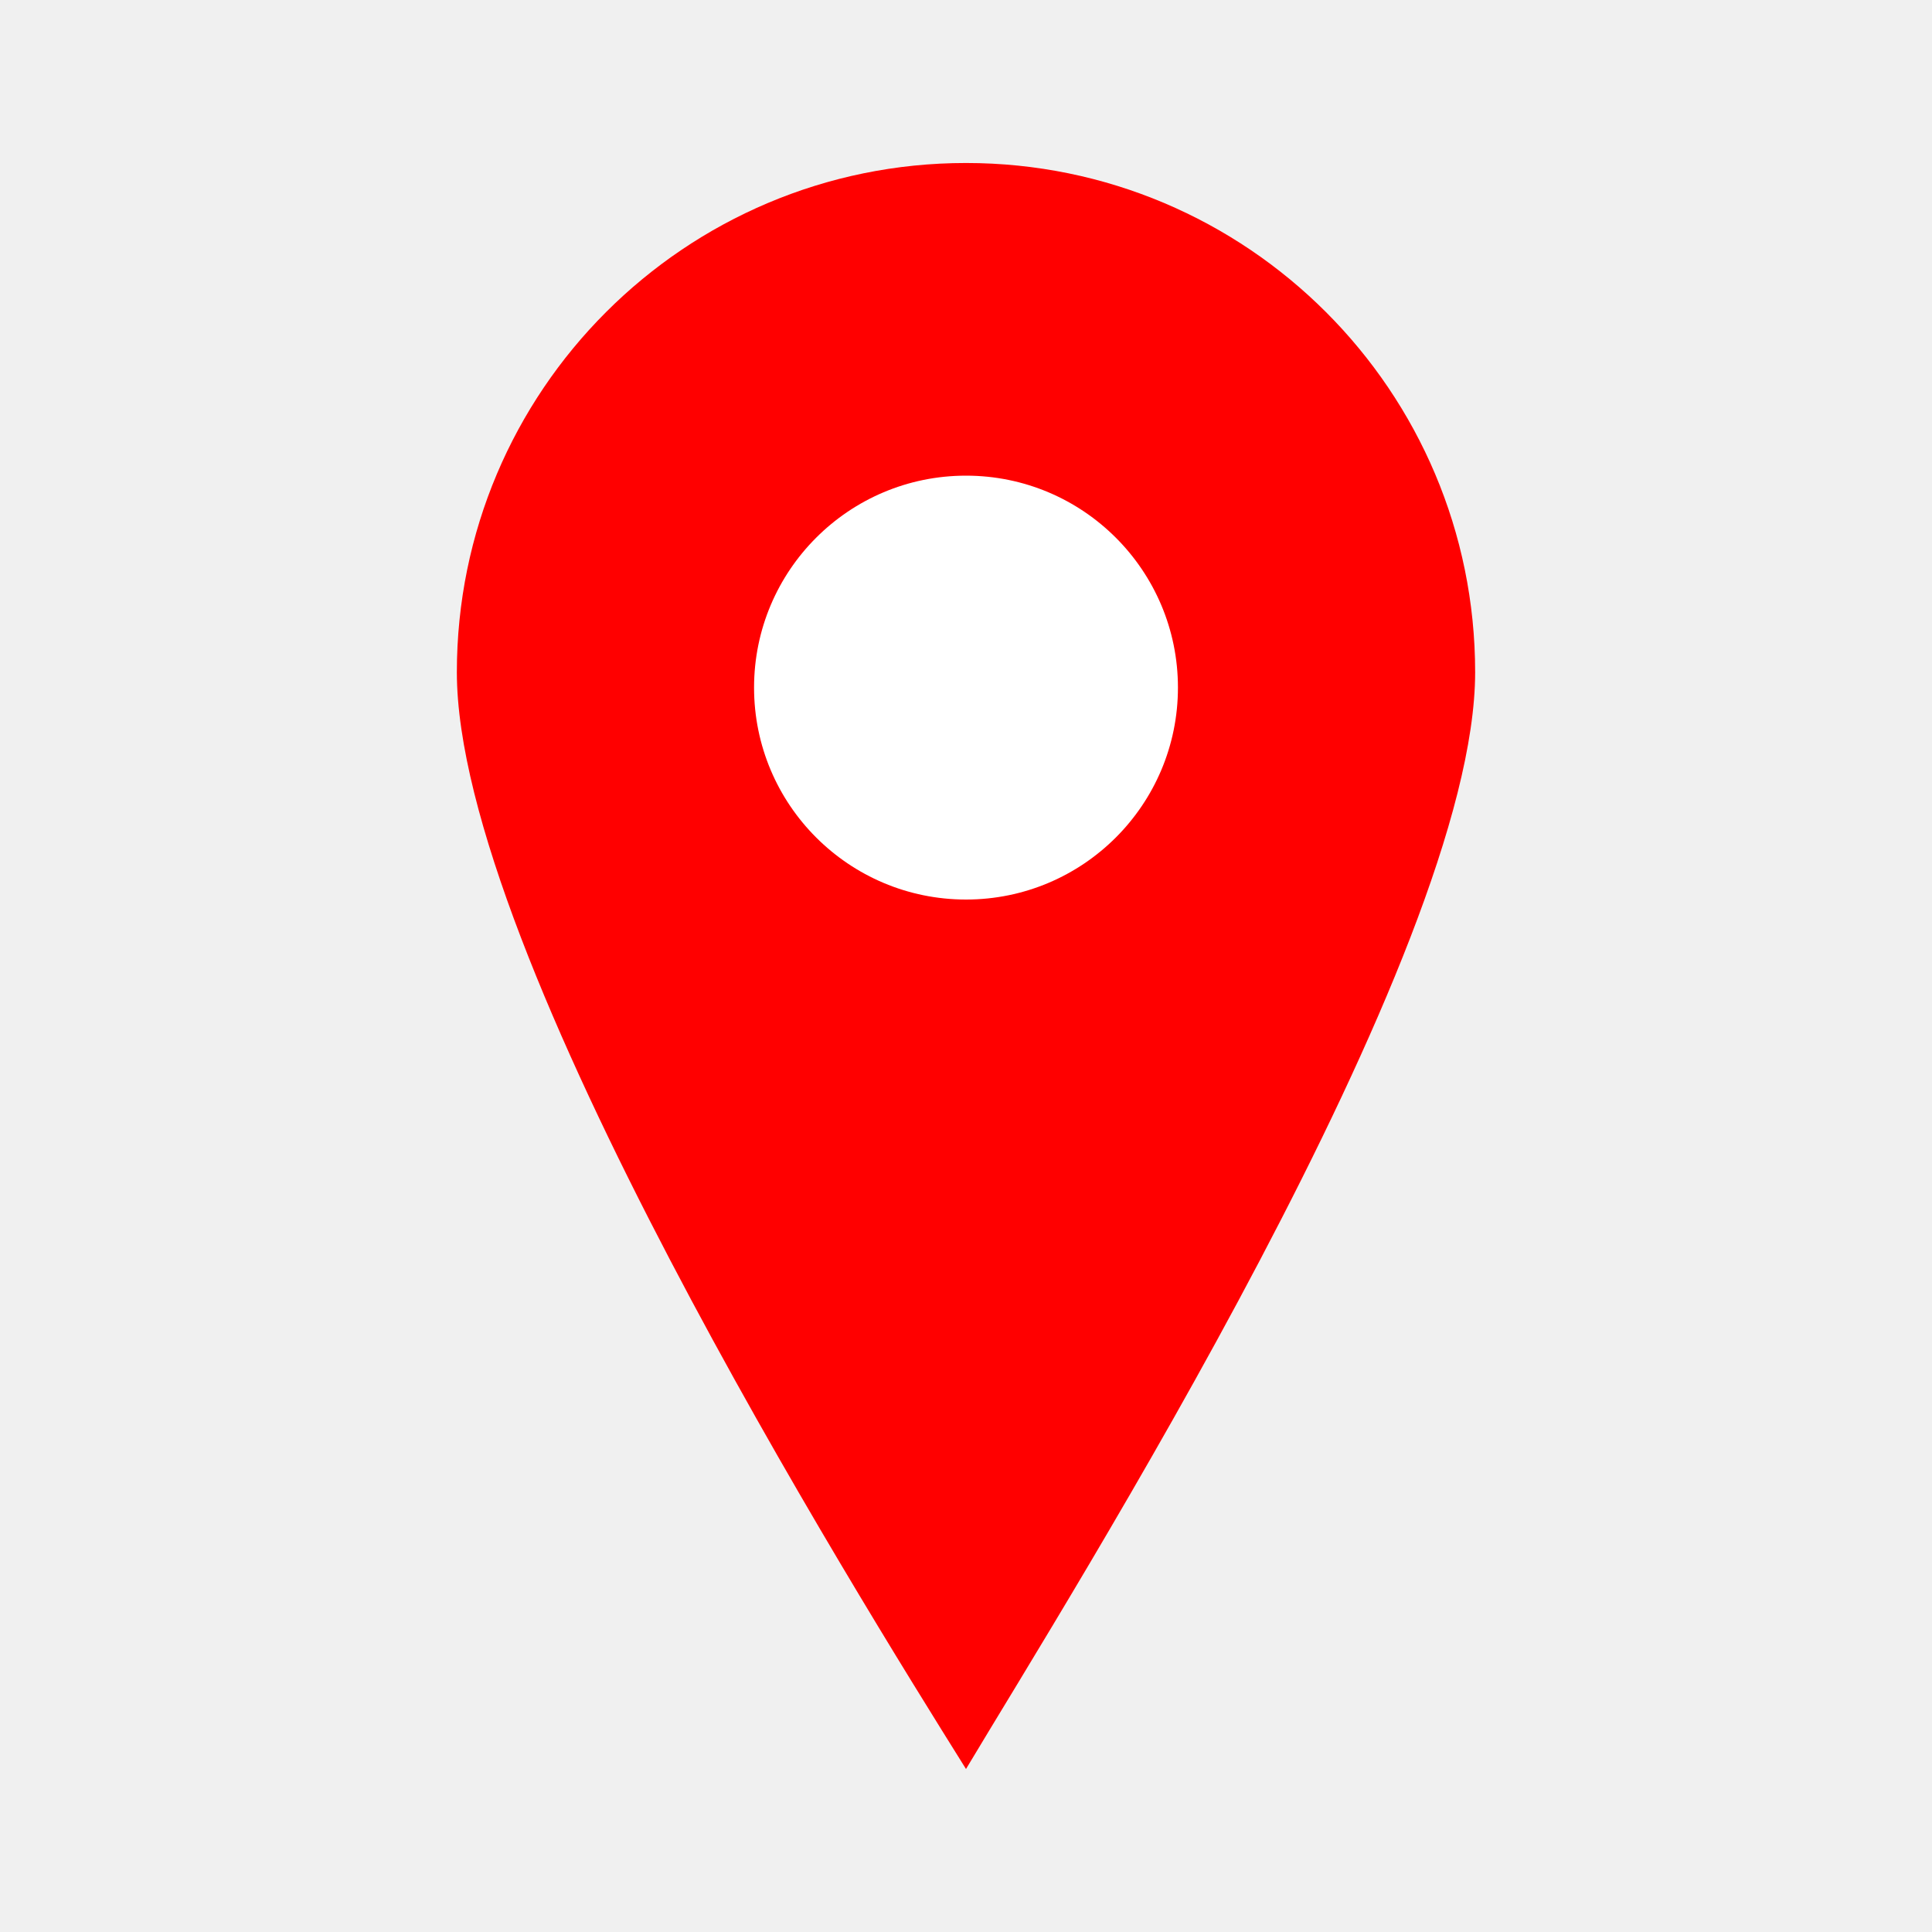
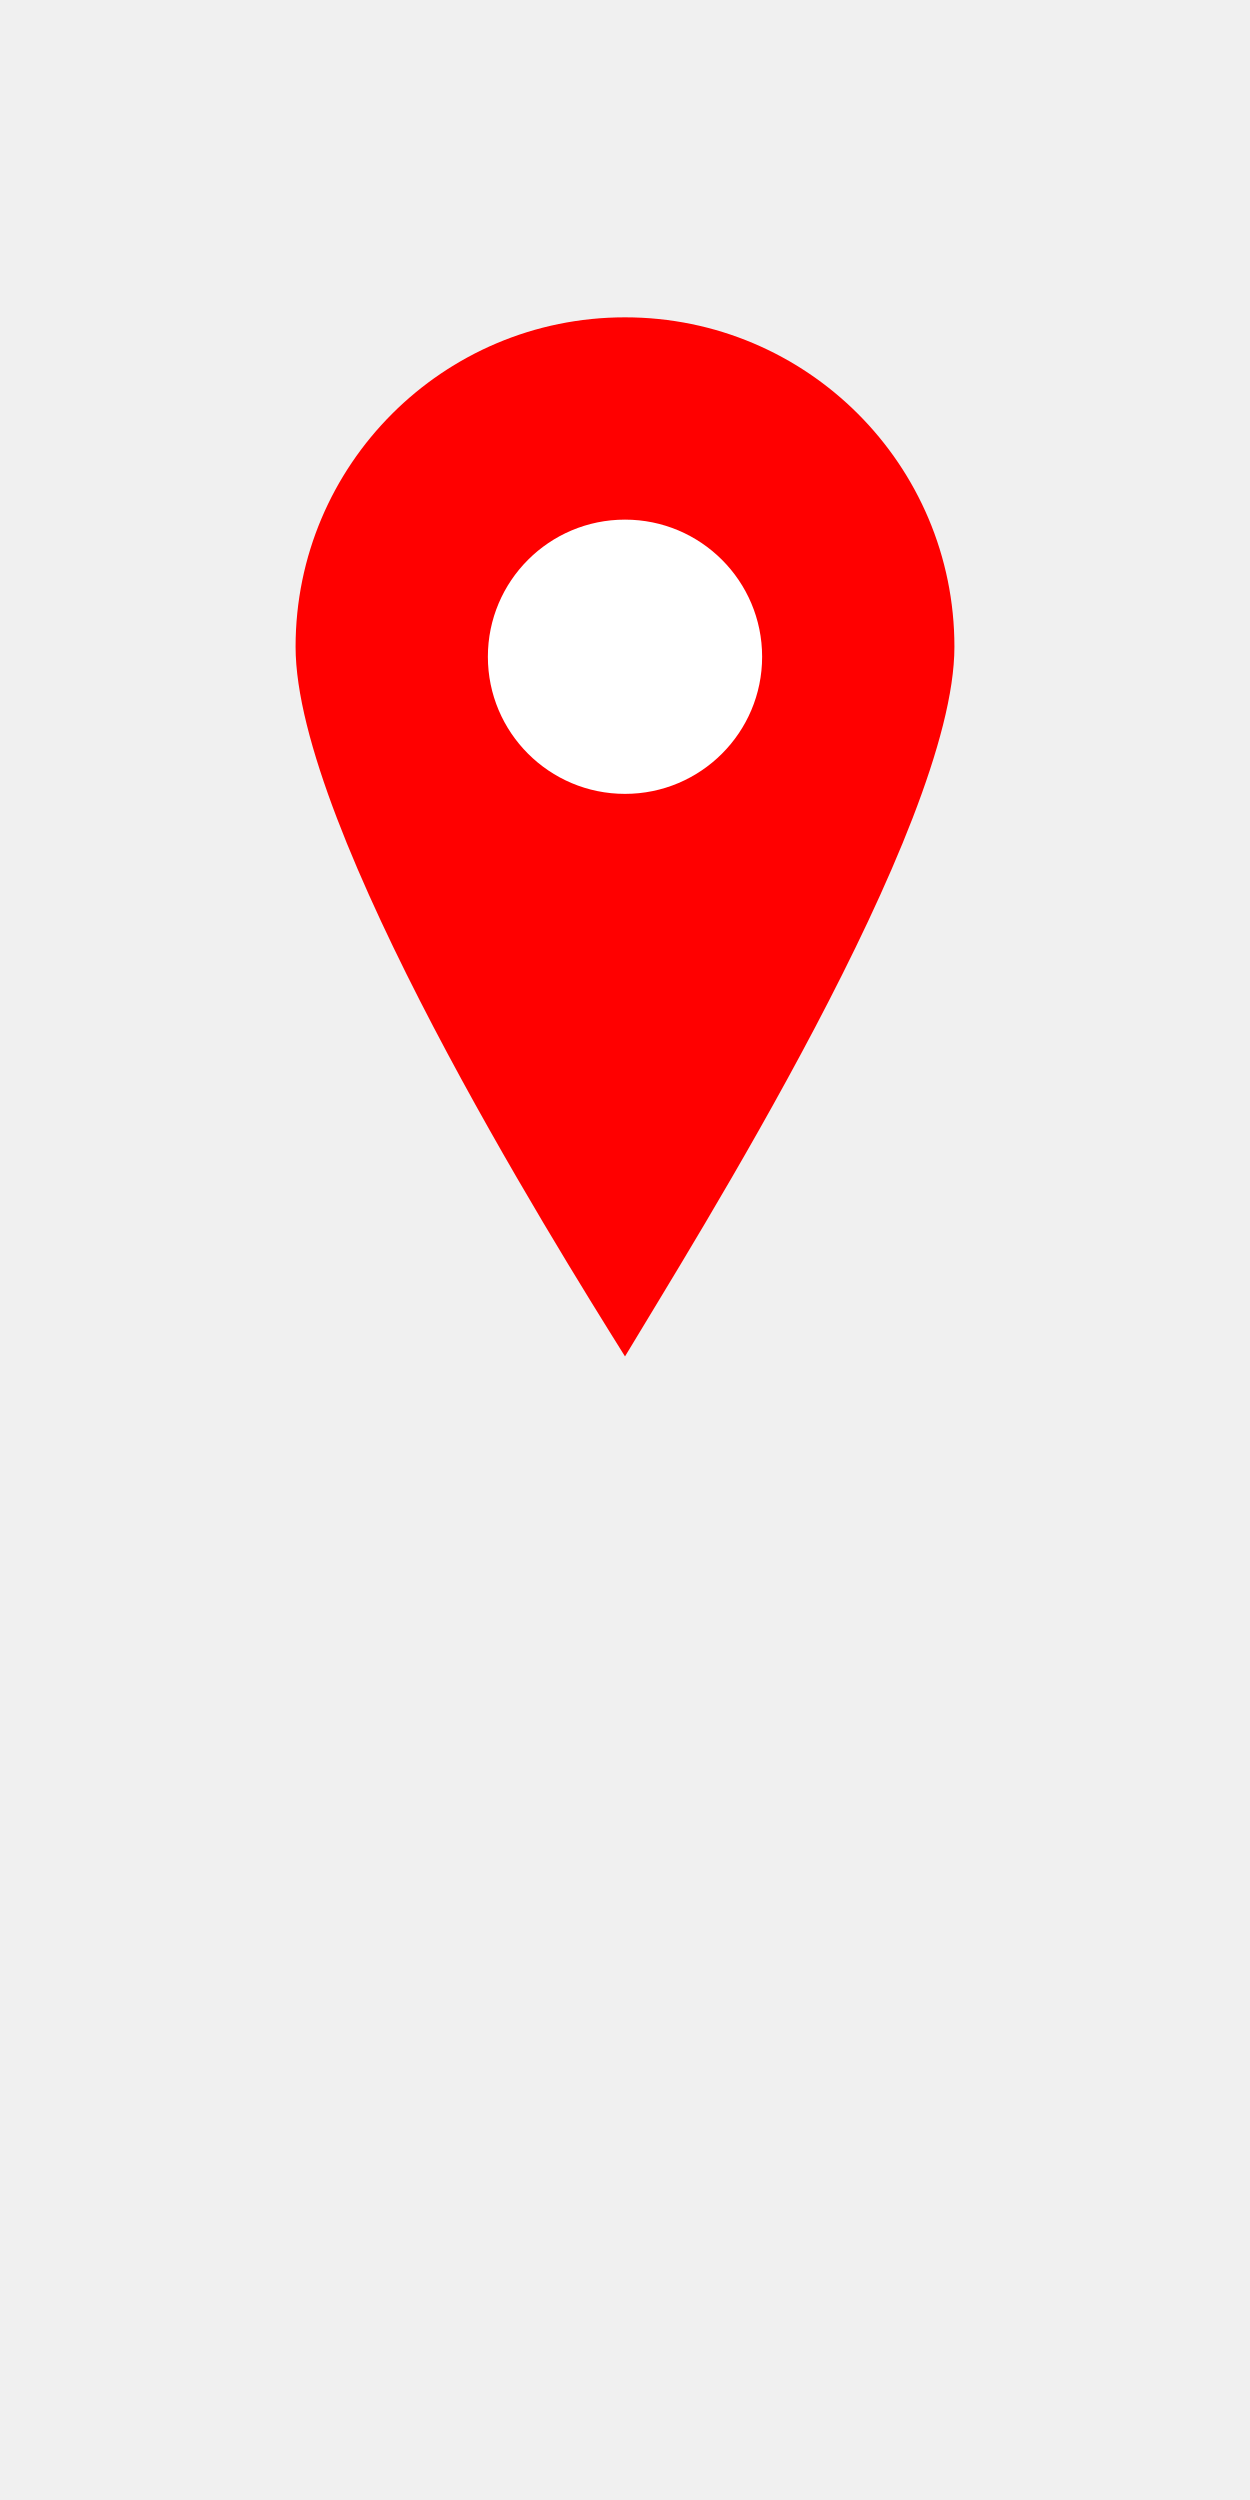
- <svg xmlns="http://www.w3.org/2000/svg" version="1.1" id="Layer_1" x="0px" y="0px" width="30px" height="30px" viewBox="0 0 30 30" enable-background="new 0 0 30 30" xml:space="preserve">
-   <path fill="#ff0000" d="M22.906,10.438c0,4.367-6.281,14.312-7.906,17.031c-1.719-2.75-7.906-12.665-7.906-17.031  S10.634,2.531,15,2.531S22.906,6.071,22.906,10.438z" />
-   <circle fill="#FFFFFF" cx="15" cy="10.677" r="3.291" />
+ <svg xmlns="http://www.w3.org/2000/svg" version="1.1" id="Layer_1" x="0px" y="0px" width="40px" height="80px" viewBox="0 0 30 30" enable-background="new 0 0 30 30" xml:space="preserve">
+   <defs id="defs9" />
+   <path d="M 22.906,0.523 C 22.906,4.89 16.625,14.835 15,17.554 13.281,14.804 7.094,4.889 7.094,0.523 c 0,-4.366 3.54,-7.907 7.906,-7.907 4.366,0 7.906,3.54 7.906,7.907 z" id="path2" style="fill:#ff0000" />
+   <circle cx="15" cy="0.762" r="3.291" id="circle4" style="fill:#ffffff" />
</svg>
